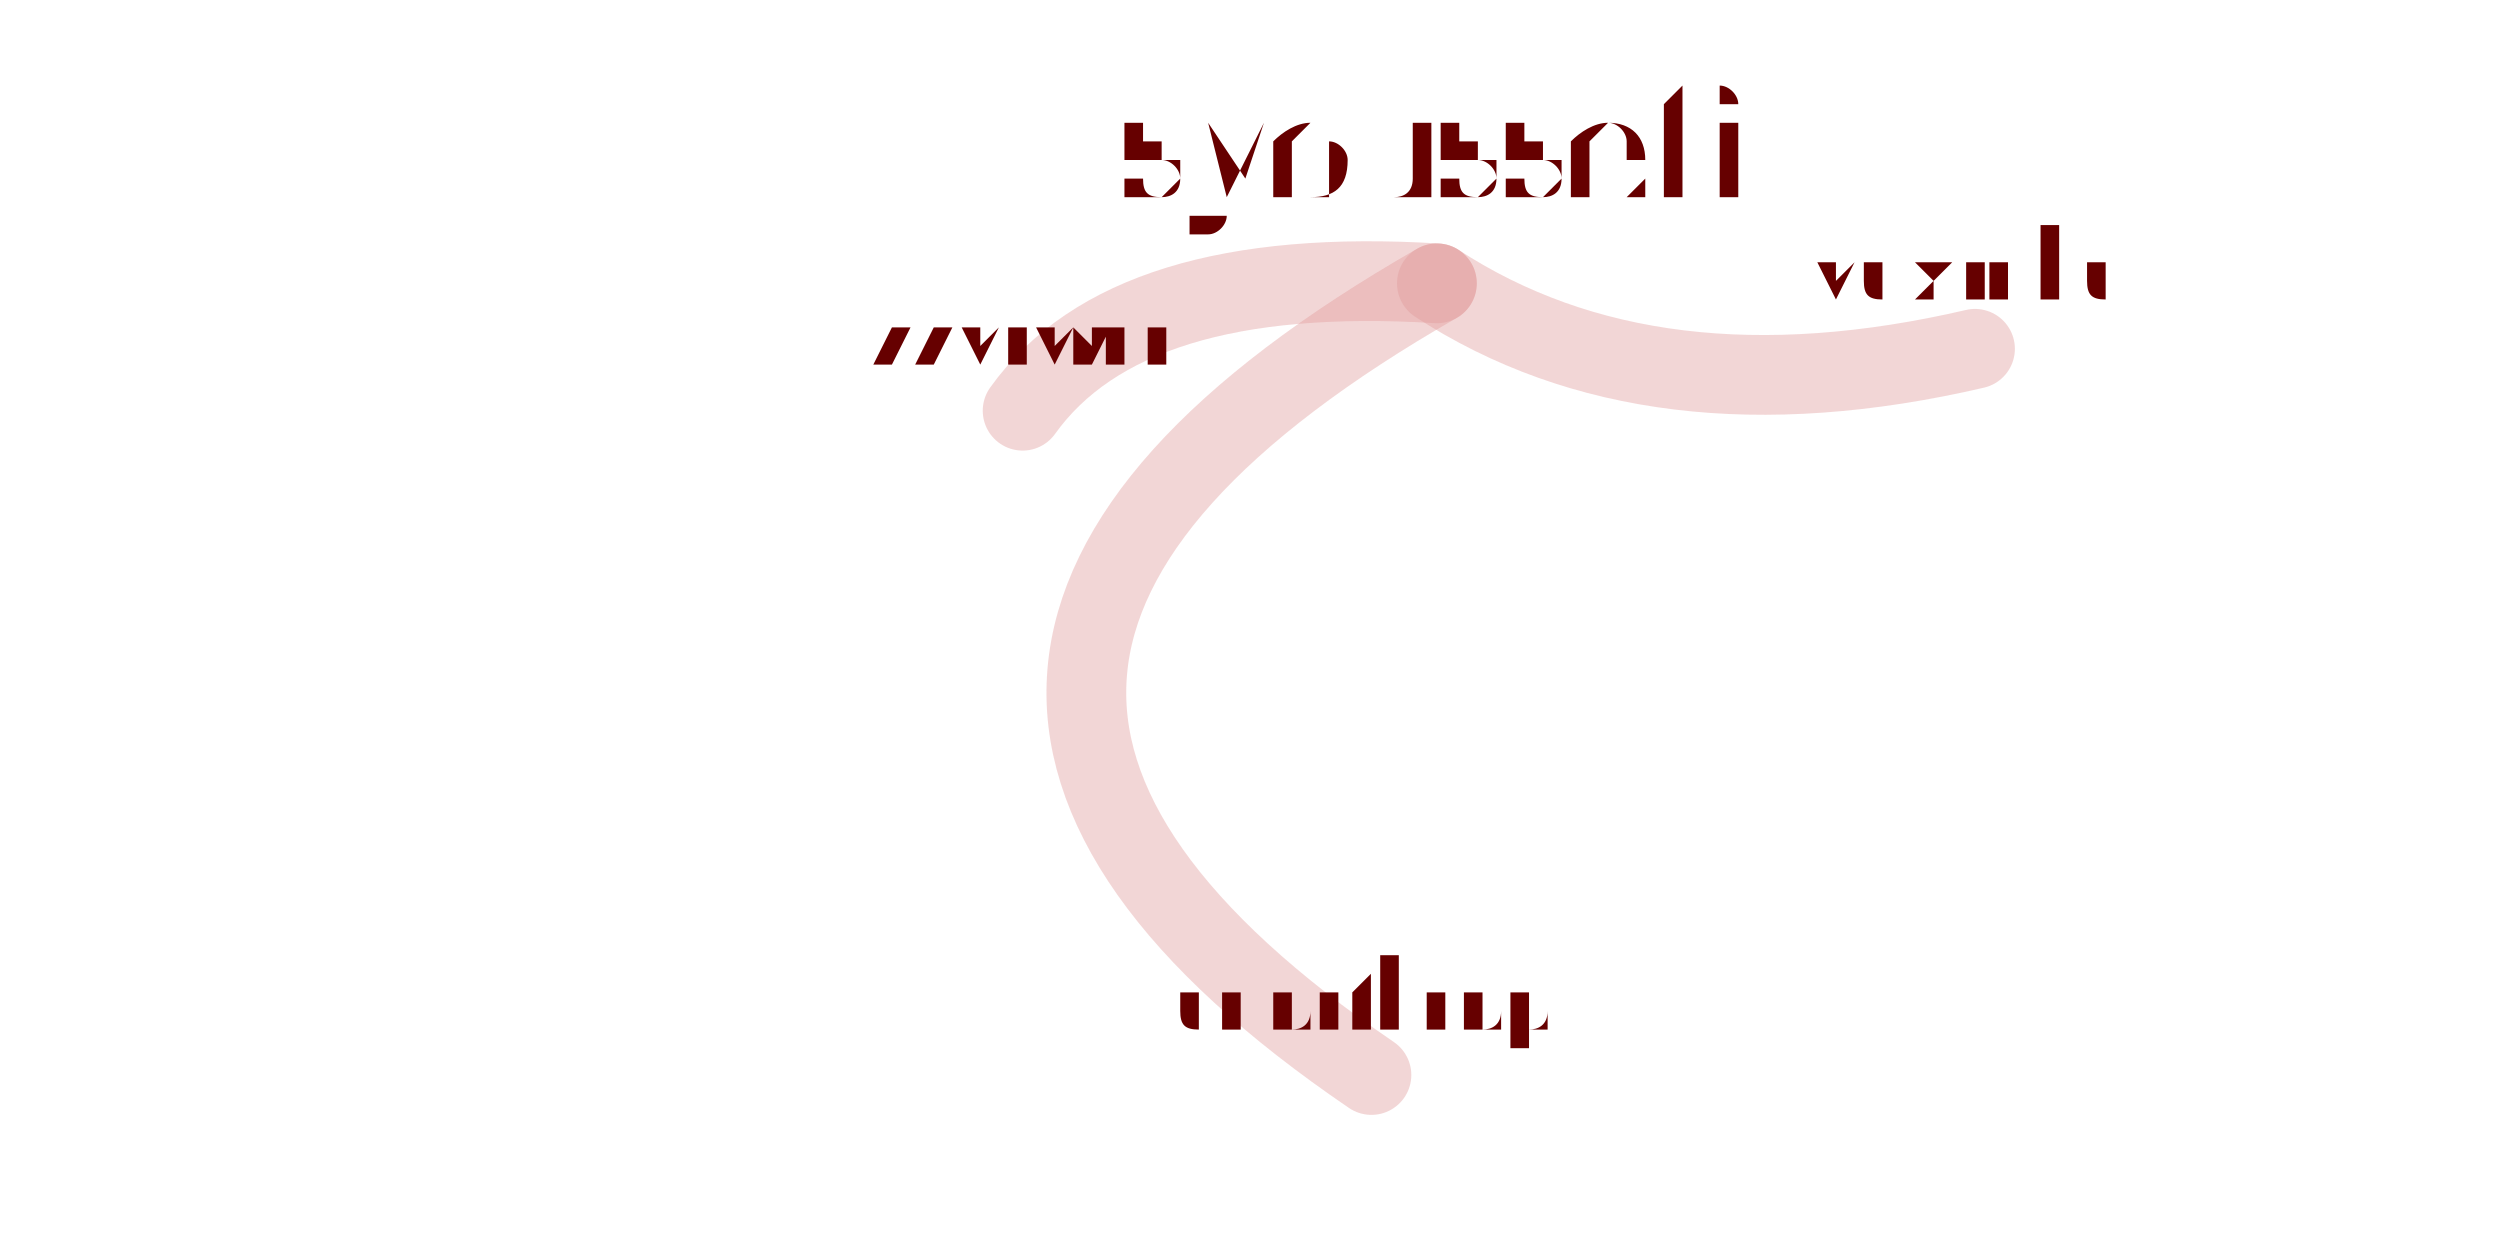
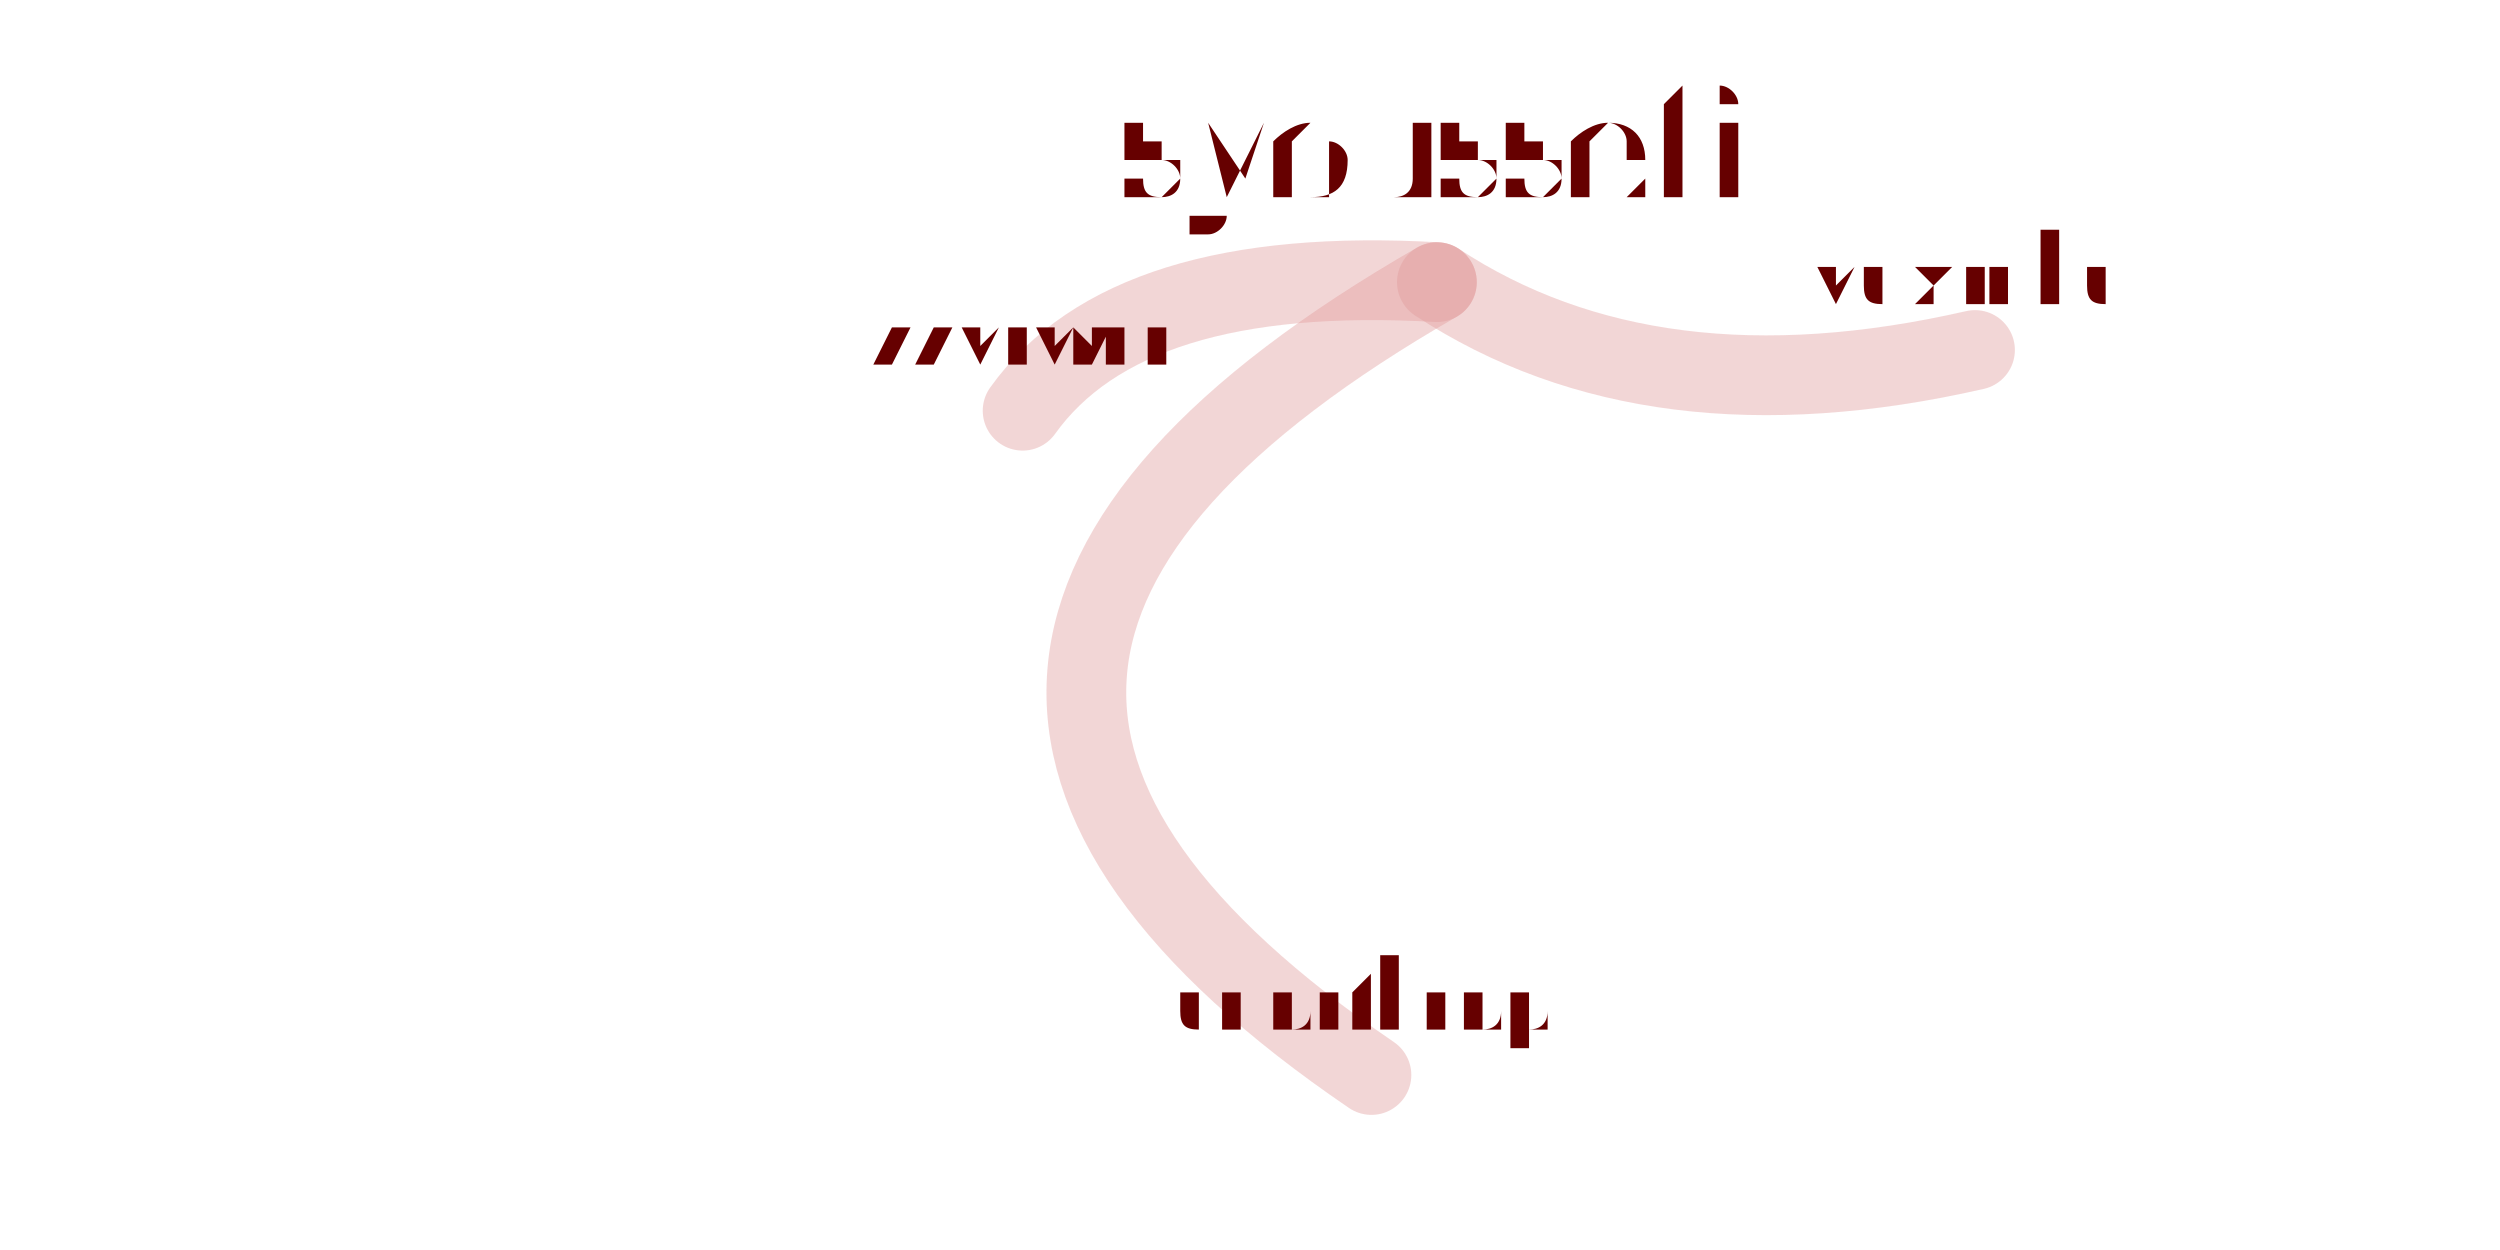
<svg xmlns="http://www.w3.org/2000/svg" width="4000" height="2000" viewBox="-0.025 -0.025 2.05 1.05">
  <style>
    path {
      fill: none;
      stroke-linecap: round;
      stroke-opacity: 0.4;
    }

    text {
      text-anchor: middle;
      alignment-baseline: hanging;
    }
  </style>
  <g opacity="0.4">
-     <path d="M1.157 0.213 Q1.338 0.331 1.609 0.268" stroke="hsl(0.0,100%,35%)" stroke-width="0.067" />
-     <path d="M1.157 0.213 Q0.897 0.197 0.809 0.320" stroke="hsl(0.0,100%,35%)" stroke-width="0.067" />
-     <path d="M1.157 0.213 Q0.597 0.534 1.102 0.878" stroke="hsl(0.0,100%,35%)" stroke-width="0.067" />
+     <path d="M1.157 0.212 Q1.338 0.331 1.609 0.269" stroke="hsl(0.0,100%,35%)" stroke-width="0.067" />
+     <path d="M1.157 0.212 Q0.897 0.197 0.809 0.320" stroke="hsl(0.0,100%,35%)" stroke-width="0.067" />
+     <path d="M1.157 0.212 Q0.597 0.534 1.102 0.878" stroke="hsl(0.0,100%,35%)" stroke-width="0.067" />
  </g>
  <text x="1.157" y="0.142" font-size="0.141" fill="hsl(0.0,100%,20%)">syoussefi</text>
-   <text x="1.609" y="0.227" font-size="0.082" fill="hsl(0.0,100%,20%)">yuxinhu</text>
+   <text x="1.609" y="0.228" font-size="0.082" fill="hsl(0.0,100%,20%)">yuxinhu</text>
  <text x="0.809" y="0.279" font-size="0.082" fill="hsl(0.0,100%,20%)">zzyiwei</text>
  <text x="1.102" y="0.837" font-size="0.082" fill="hsl(0.0,100%,20%)">cnorthrop</text>
</svg>
